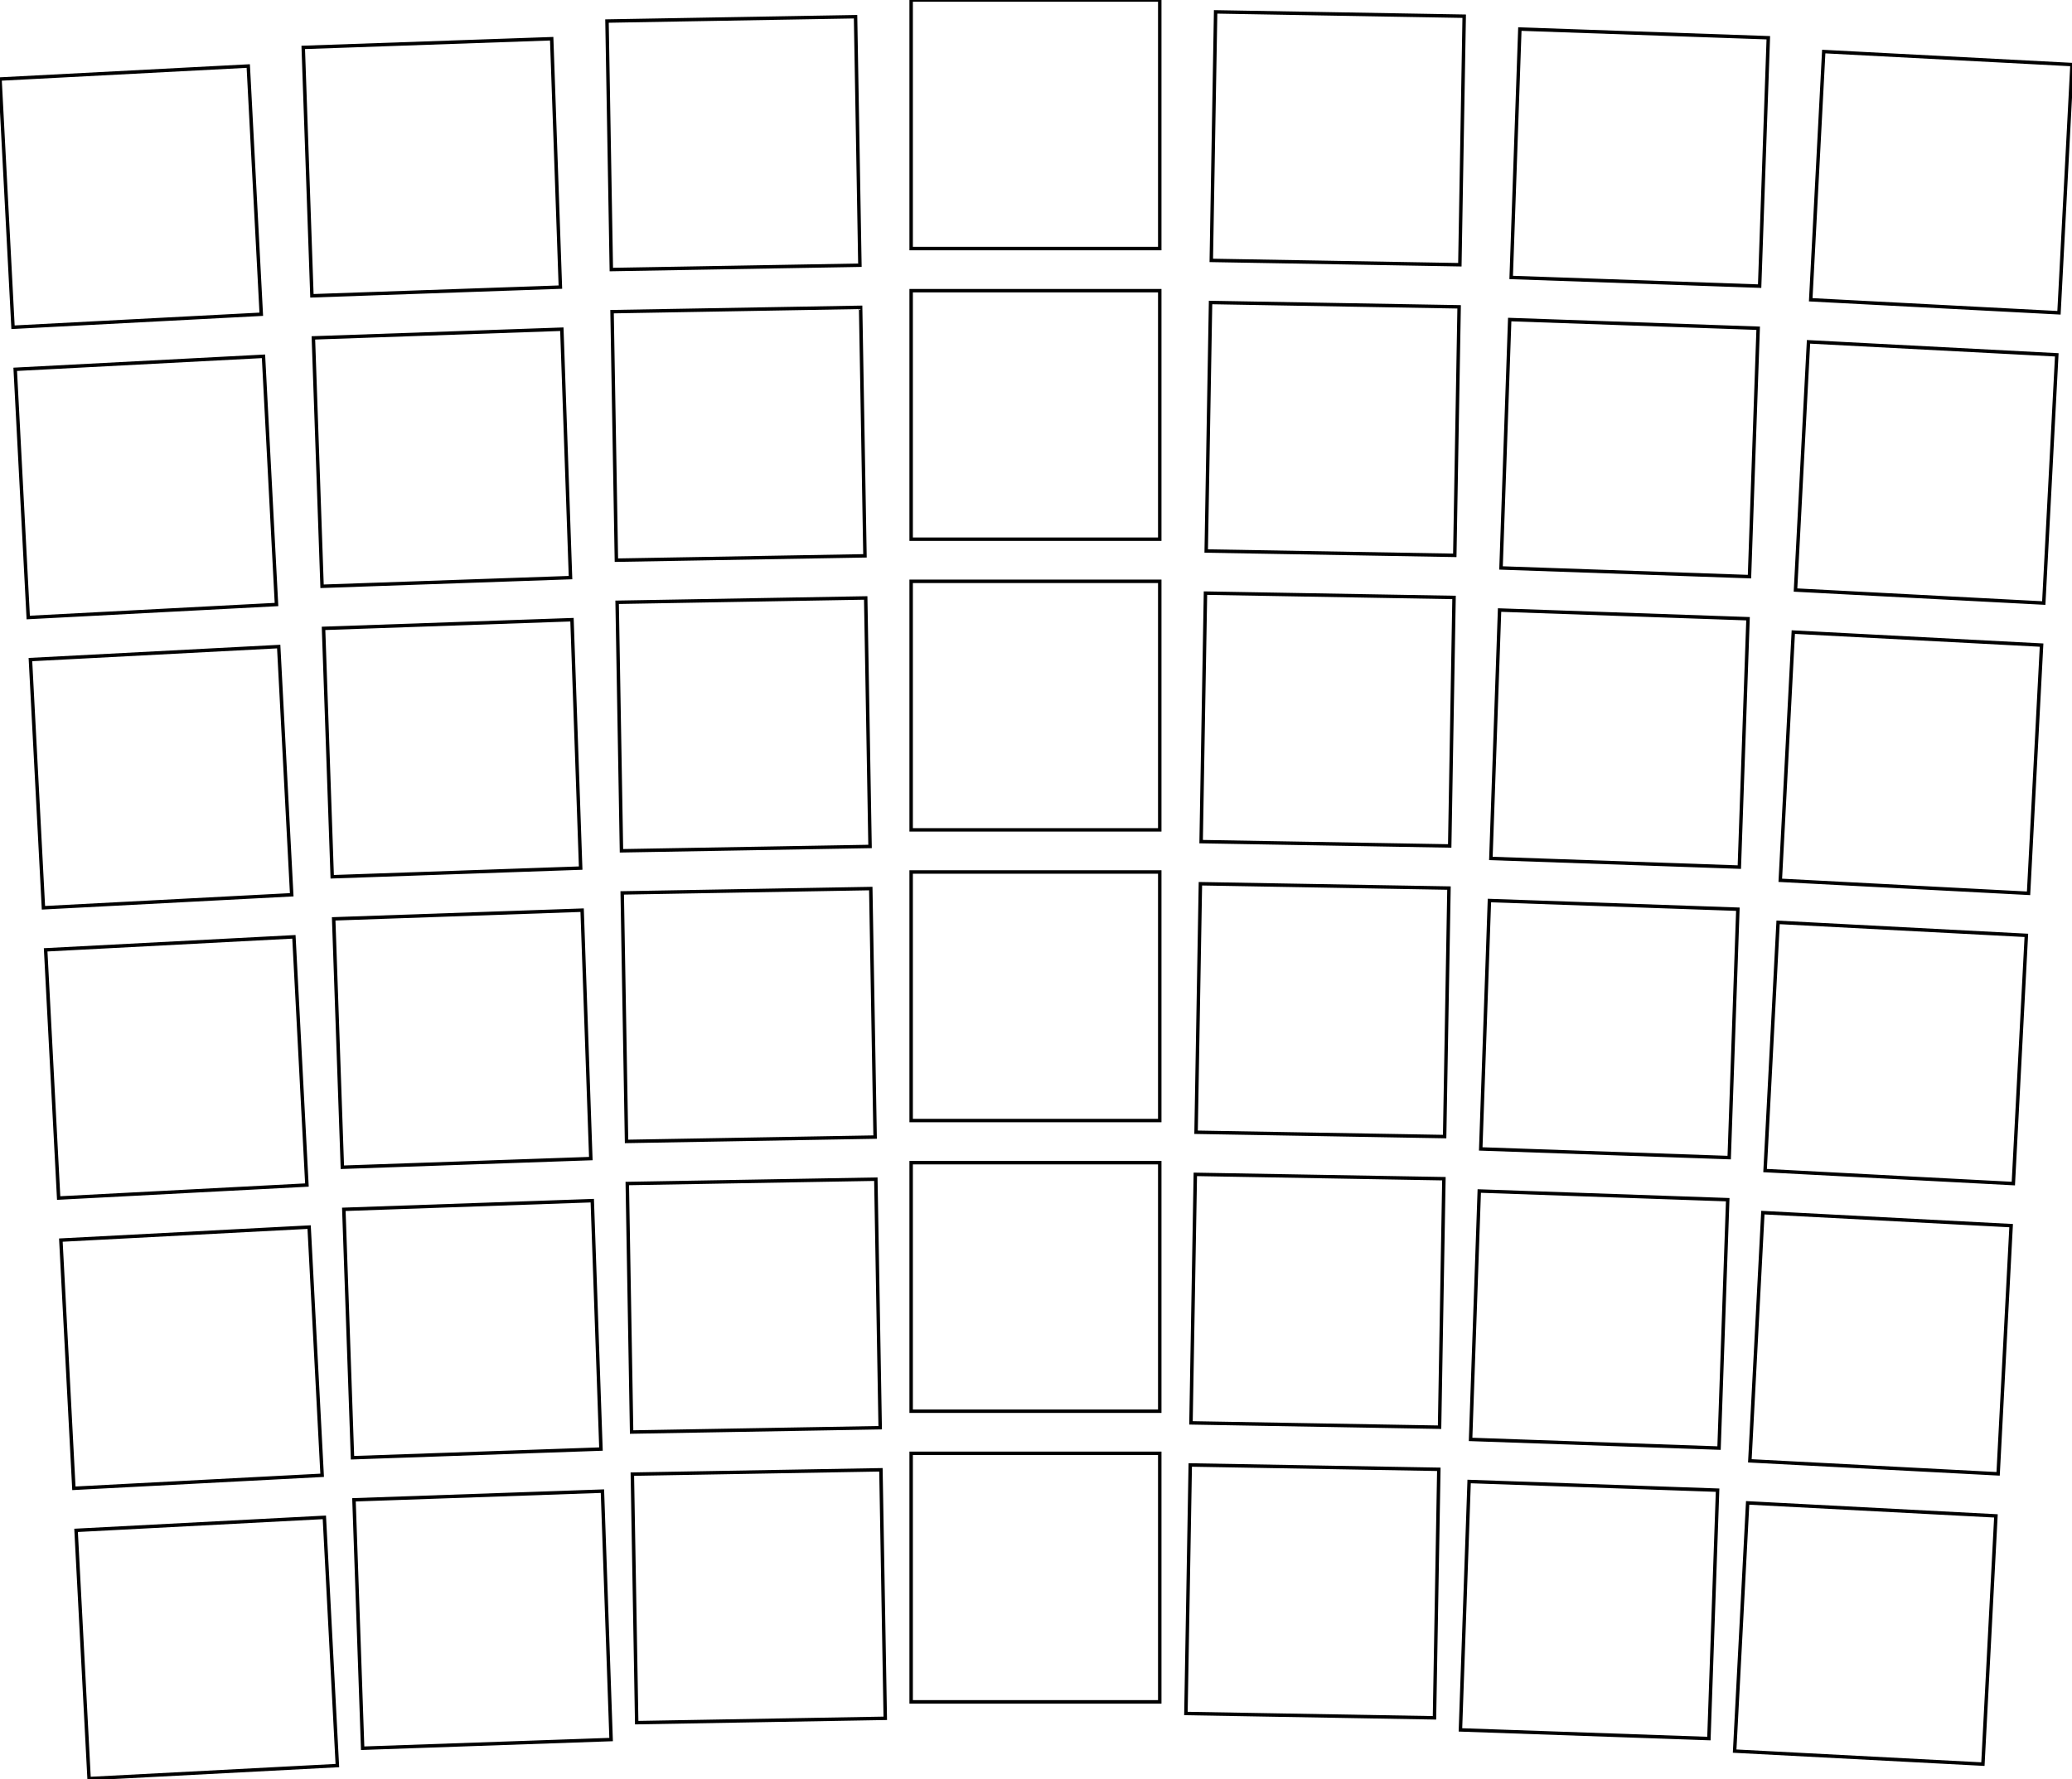
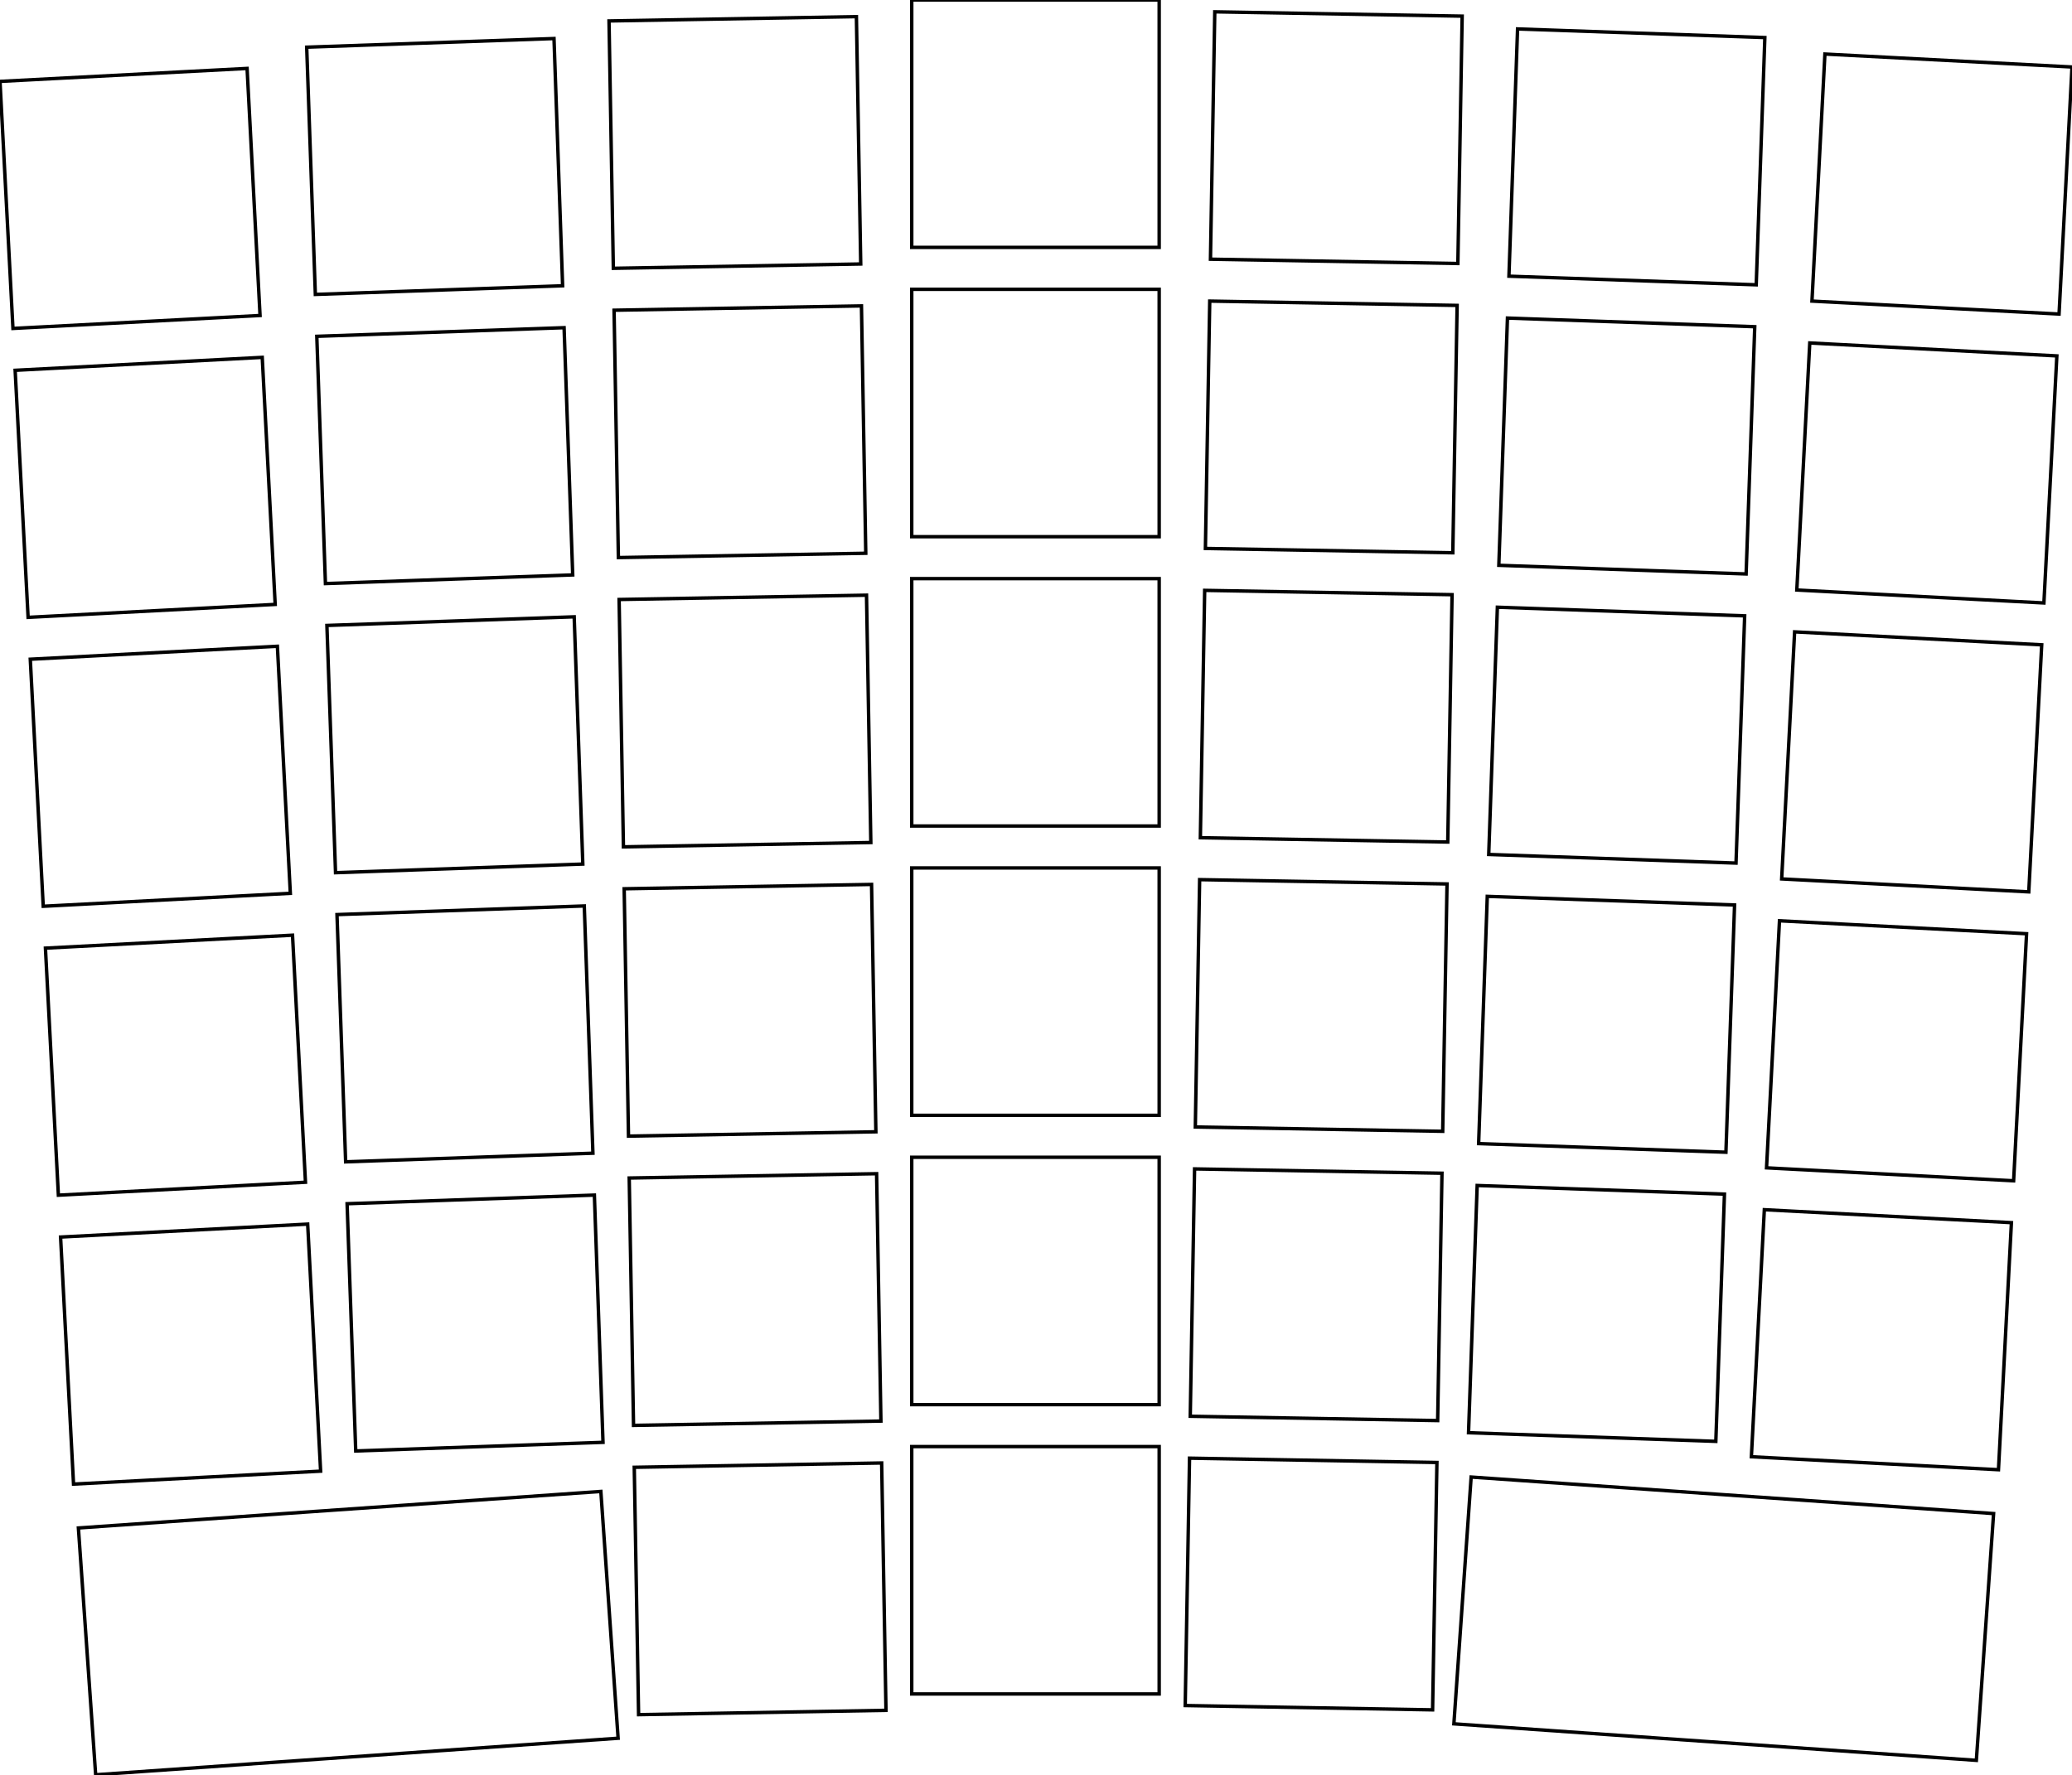
- <svg xmlns="http://www.w3.org/2000/svg" width="150.019mm" height="128.806mm" viewBox="0 0 150.019 128.806">
+ <svg xmlns="http://www.w3.org/2000/svg" width="150.731mm" height="129.129mm" viewBox="0 0 150.731 129.129">
  <g id="svgGroup" stroke-linecap="round" fill-rule="evenodd" font-size="9pt" stroke="#000" stroke-width="0.25mm" fill="none" style="stroke:#000;stroke-width:0.25mm;fill:none">
-     <path d="M 106.369 107.291 L 124.358 107.919 L 123.73 125.908 L 105.74 125.28 L 106.369 107.291 Z M 107.838 65.217 L 125.827 65.845 L 125.199 83.834 L 107.21 83.206 L 107.838 65.217 Z M 24.894 87.581 L 42.883 86.953 L 43.511 104.942 L 25.522 105.57 L 24.894 87.581 Z M 23.425 45.507 L 41.414 44.879 L 42.042 62.868 L 24.053 63.496 L 23.425 45.507 Z M 109.307 23.142 L 127.296 23.771 L 126.668 41.76 L 108.679 41.131 L 109.307 23.142 Z M 110.042 2.105 L 128.031 2.733 L 127.403 20.722 L 109.414 20.094 L 110.042 2.105 Z M 22.69 24.47 L 40.679 23.842 L 41.307 41.831 L 23.318 42.459 L 22.69 24.47 Z M 21.955 3.433 L 39.944 2.804 L 40.573 20.793 L 22.584 21.422 L 21.955 3.433 Z M 108.573 44.18 L 126.562 44.808 L 125.933 62.797 L 107.944 62.169 L 108.573 44.18 Z M 107.103 86.254 L 125.092 86.882 L 124.464 104.871 L 106.475 104.243 L 107.103 86.254 Z M 25.629 108.618 L 43.618 107.99 L 44.246 125.979 L 26.257 126.608 L 25.629 108.618 Z M 24.159 66.544 L 42.148 65.916 L 42.777 83.905 L 24.788 84.533 L 24.159 66.544 Z M 65.97 105.25 L 83.97 105.25 L 83.97 123.25 L 65.97 123.25 L 65.97 105.25 Z M 65.97 84.2 L 83.97 84.2 L 83.97 102.2 L 65.97 102.2 L 65.97 84.2 Z M 65.97 63.15 L 83.97 63.15 L 83.97 81.15 L 65.97 81.15 L 65.97 63.15 Z M 65.97 42.1 L 83.97 42.1 L 83.97 60.1 L 65.97 60.1 L 65.97 42.1 Z M 65.97 21.05 L 83.97 21.05 L 83.97 39.05 L 65.97 39.05 L 65.97 21.05 Z M 65.97 0 L 83.97 0 L 83.97 18 L 65.97 18 L 65.97 0 Z M 88.015 0.86 L 106.012 1.174 L 105.698 19.172 L 87.701 18.858 L 88.015 0.86 Z M 45.417 85.711 L 63.414 85.397 L 63.728 103.395 L 45.731 103.709 L 45.417 85.711 Z M 44.315 22.571 L 62.312 22.257 L 62.626 40.254 L 44.629 40.568 L 44.315 22.571 Z M 43.948 1.524 L 61.945 1.21 L 62.259 19.207 L 44.262 19.521 L 43.948 1.524 Z M 87.28 42.954 L 105.277 43.268 L 104.963 61.265 L 86.966 60.951 L 87.28 42.954 Z M 44.682 43.618 L 62.68 43.304 L 62.994 61.301 L 44.996 61.615 L 44.682 43.618 Z M 86.178 106.094 L 104.175 106.408 L 103.861 124.406 L 85.864 124.092 L 86.178 106.094 Z M 86.545 85.048 L 104.543 85.362 L 104.229 103.359 L 86.231 103.045 L 86.545 85.048 Z M 86.913 64.001 L 104.91 64.315 L 104.596 82.312 L 86.599 81.998 L 86.913 64.001 Z M 87.648 21.907 L 105.645 22.221 L 105.331 40.219 L 87.333 39.904 L 87.648 21.907 Z M 45.784 106.758 L 63.782 106.444 L 64.096 124.441 L 46.099 124.755 L 45.784 106.758 Z M 45.05 64.665 L 63.047 64.35 L 63.361 82.348 L 45.364 82.662 L 45.05 64.665 Z M 126.535 108.84 L 144.511 109.782 L 143.569 127.758 L 125.593 126.816 L 126.535 108.84 Z M 127.637 87.819 L 145.612 88.761 L 144.67 106.736 L 126.695 105.794 L 127.637 87.819 Z M 128.739 66.798 L 146.714 67.74 L 145.772 85.715 L 127.797 84.773 L 128.739 66.798 Z M 129.84 45.777 L 147.816 46.719 L 146.874 64.694 L 128.898 63.752 L 129.84 45.777 Z M 132.044 3.734 L 150.019 4.676 L 149.077 22.652 L 131.102 21.71 L 132.044 3.734 Z M 5.508 110.83 L 23.484 109.888 L 24.426 127.864 L 6.45 128.806 L 5.508 110.83 Z M 4.407 89.809 L 22.382 88.867 L 23.324 106.842 L 5.349 107.784 L 4.407 89.809 Z M 3.305 68.788 L 21.28 67.846 L 22.222 85.821 L 4.247 86.763 L 3.305 68.788 Z M 2.203 47.767 L 20.179 46.825 L 21.121 64.8 L 3.145 65.742 L 2.203 47.767 Z M 0 5.724 L 17.975 4.782 L 18.917 22.758 L 0.942 23.7 L 0 5.724 Z M 130.942 24.756 L 148.917 25.698 L 147.975 43.673 L 130 42.731 L 130.942 24.756 Z M 1.102 26.746 L 19.077 25.804 L 20.019 43.779 L 2.044 44.721 L 1.102 26.746 Z" vector-effect="non-scaling-stroke" />
+     <path d="M 5.703 111.173 L 43.71 108.515 L 44.966 126.471 L 6.959 129.129 L 5.703 111.173 Z M 107.021 107.467 L 145.028 110.125 L 143.773 128.081 L 105.765 125.423 L 107.021 107.467 Z M 108.194 65.217 L 126.183 65.845 L 125.555 83.834 L 107.566 83.206 L 108.194 65.217 Z M 25.25 87.581 L 43.239 86.953 L 43.867 104.942 L 25.878 105.57 L 25.25 87.581 Z M 23.781 45.507 L 41.77 44.879 L 42.398 62.868 L 24.409 63.496 L 23.781 45.507 Z M 109.663 23.142 L 127.652 23.771 L 127.024 41.76 L 109.035 41.131 L 109.663 23.142 Z M 110.398 2.105 L 128.387 2.733 L 127.759 20.722 L 109.77 20.094 L 110.398 2.105 Z M 23.046 24.47 L 41.035 23.842 L 41.663 41.831 L 23.674 42.459 L 23.046 24.47 Z M 22.311 3.433 L 40.301 2.804 L 40.929 20.793 L 22.94 21.422 L 22.311 3.433 Z M 108.929 44.18 L 126.918 44.808 L 126.289 62.797 L 108.3 62.169 L 108.929 44.18 Z M 107.459 86.254 L 125.448 86.882 L 124.82 104.871 L 106.831 104.243 L 107.459 86.254 Z M 24.515 66.544 L 42.504 65.916 L 43.133 83.905 L 25.144 84.533 L 24.515 66.544 Z M 66.326 105.25 L 84.326 105.25 L 84.326 123.25 L 66.326 123.25 L 66.326 105.25 Z M 66.326 84.2 L 84.326 84.2 L 84.326 102.2 L 66.326 102.2 L 66.326 84.2 Z M 66.326 63.15 L 84.326 63.15 L 84.326 81.15 L 66.326 81.15 L 66.326 63.15 Z M 66.326 42.1 L 84.326 42.1 L 84.326 60.1 L 66.326 60.1 L 66.326 42.1 Z M 66.326 21.05 L 84.326 21.05 L 84.326 39.05 L 66.326 39.05 L 66.326 21.05 Z M 66.326 0 L 84.326 0 L 84.326 18 L 66.326 18 L 66.326 0 Z M 88.371 0.86 L 106.368 1.174 L 106.054 19.172 L 88.057 18.858 L 88.371 0.86 Z M 45.773 85.711 L 63.77 85.397 L 64.084 103.395 L 46.087 103.709 L 45.773 85.711 Z M 44.671 22.571 L 62.668 22.257 L 62.982 40.254 L 44.985 40.568 L 44.671 22.571 Z M 44.304 1.524 L 62.301 1.21 L 62.615 19.207 L 44.618 19.521 L 44.304 1.524 Z M 87.636 42.954 L 105.633 43.268 L 105.319 61.265 L 87.322 60.951 L 87.636 42.954 Z M 45.038 43.618 L 63.036 43.304 L 63.35 61.301 L 45.352 61.615 L 45.038 43.618 Z M 86.534 106.094 L 104.531 106.408 L 104.217 124.406 L 86.22 124.092 L 86.534 106.094 Z M 86.901 85.048 L 104.899 85.362 L 104.585 103.359 L 86.587 103.045 L 86.901 85.048 Z M 87.269 64.001 L 105.266 64.315 L 104.952 82.312 L 86.955 81.998 L 87.269 64.001 Z M 88.004 21.907 L 106.001 22.221 L 105.687 40.219 L 87.689 39.904 L 88.004 21.907 Z M 46.14 106.758 L 64.138 106.444 L 64.452 124.441 L 46.455 124.755 L 46.14 106.758 Z M 45.406 64.665 L 63.403 64.35 L 63.717 82.348 L 45.72 82.662 L 45.406 64.665 Z M 128.349 88.016 L 146.324 88.958 L 145.382 106.934 L 127.407 105.991 L 128.349 88.016 Z M 129.451 66.995 L 147.426 67.937 L 146.484 85.912 L 128.509 84.97 L 129.451 66.995 Z M 130.552 45.974 L 148.528 46.916 L 147.586 64.891 L 129.61 63.949 L 130.552 45.974 Z M 132.756 3.932 L 150.731 4.874 L 149.789 22.849 L 131.814 21.907 L 132.756 3.932 Z M 4.407 90.006 L 22.382 89.064 L 23.324 107.039 L 5.349 107.981 L 4.407 90.006 Z M 3.305 68.985 L 21.28 68.043 L 22.222 86.018 L 4.247 86.96 L 3.305 68.985 Z M 2.203 47.964 L 20.179 47.022 L 21.121 64.997 L 3.145 65.939 L 2.203 47.964 Z M 0 5.922 L 17.975 4.979 L 18.917 22.955 L 0.942 23.897 L 0 5.922 Z M 131.654 24.953 L 149.629 25.895 L 148.687 43.87 L 130.712 42.928 L 131.654 24.953 Z M 1.102 26.943 L 19.077 26.001 L 20.019 43.976 L 2.044 44.918 L 1.102 26.943 Z" vector-effect="non-scaling-stroke" />
  </g>
</svg>
